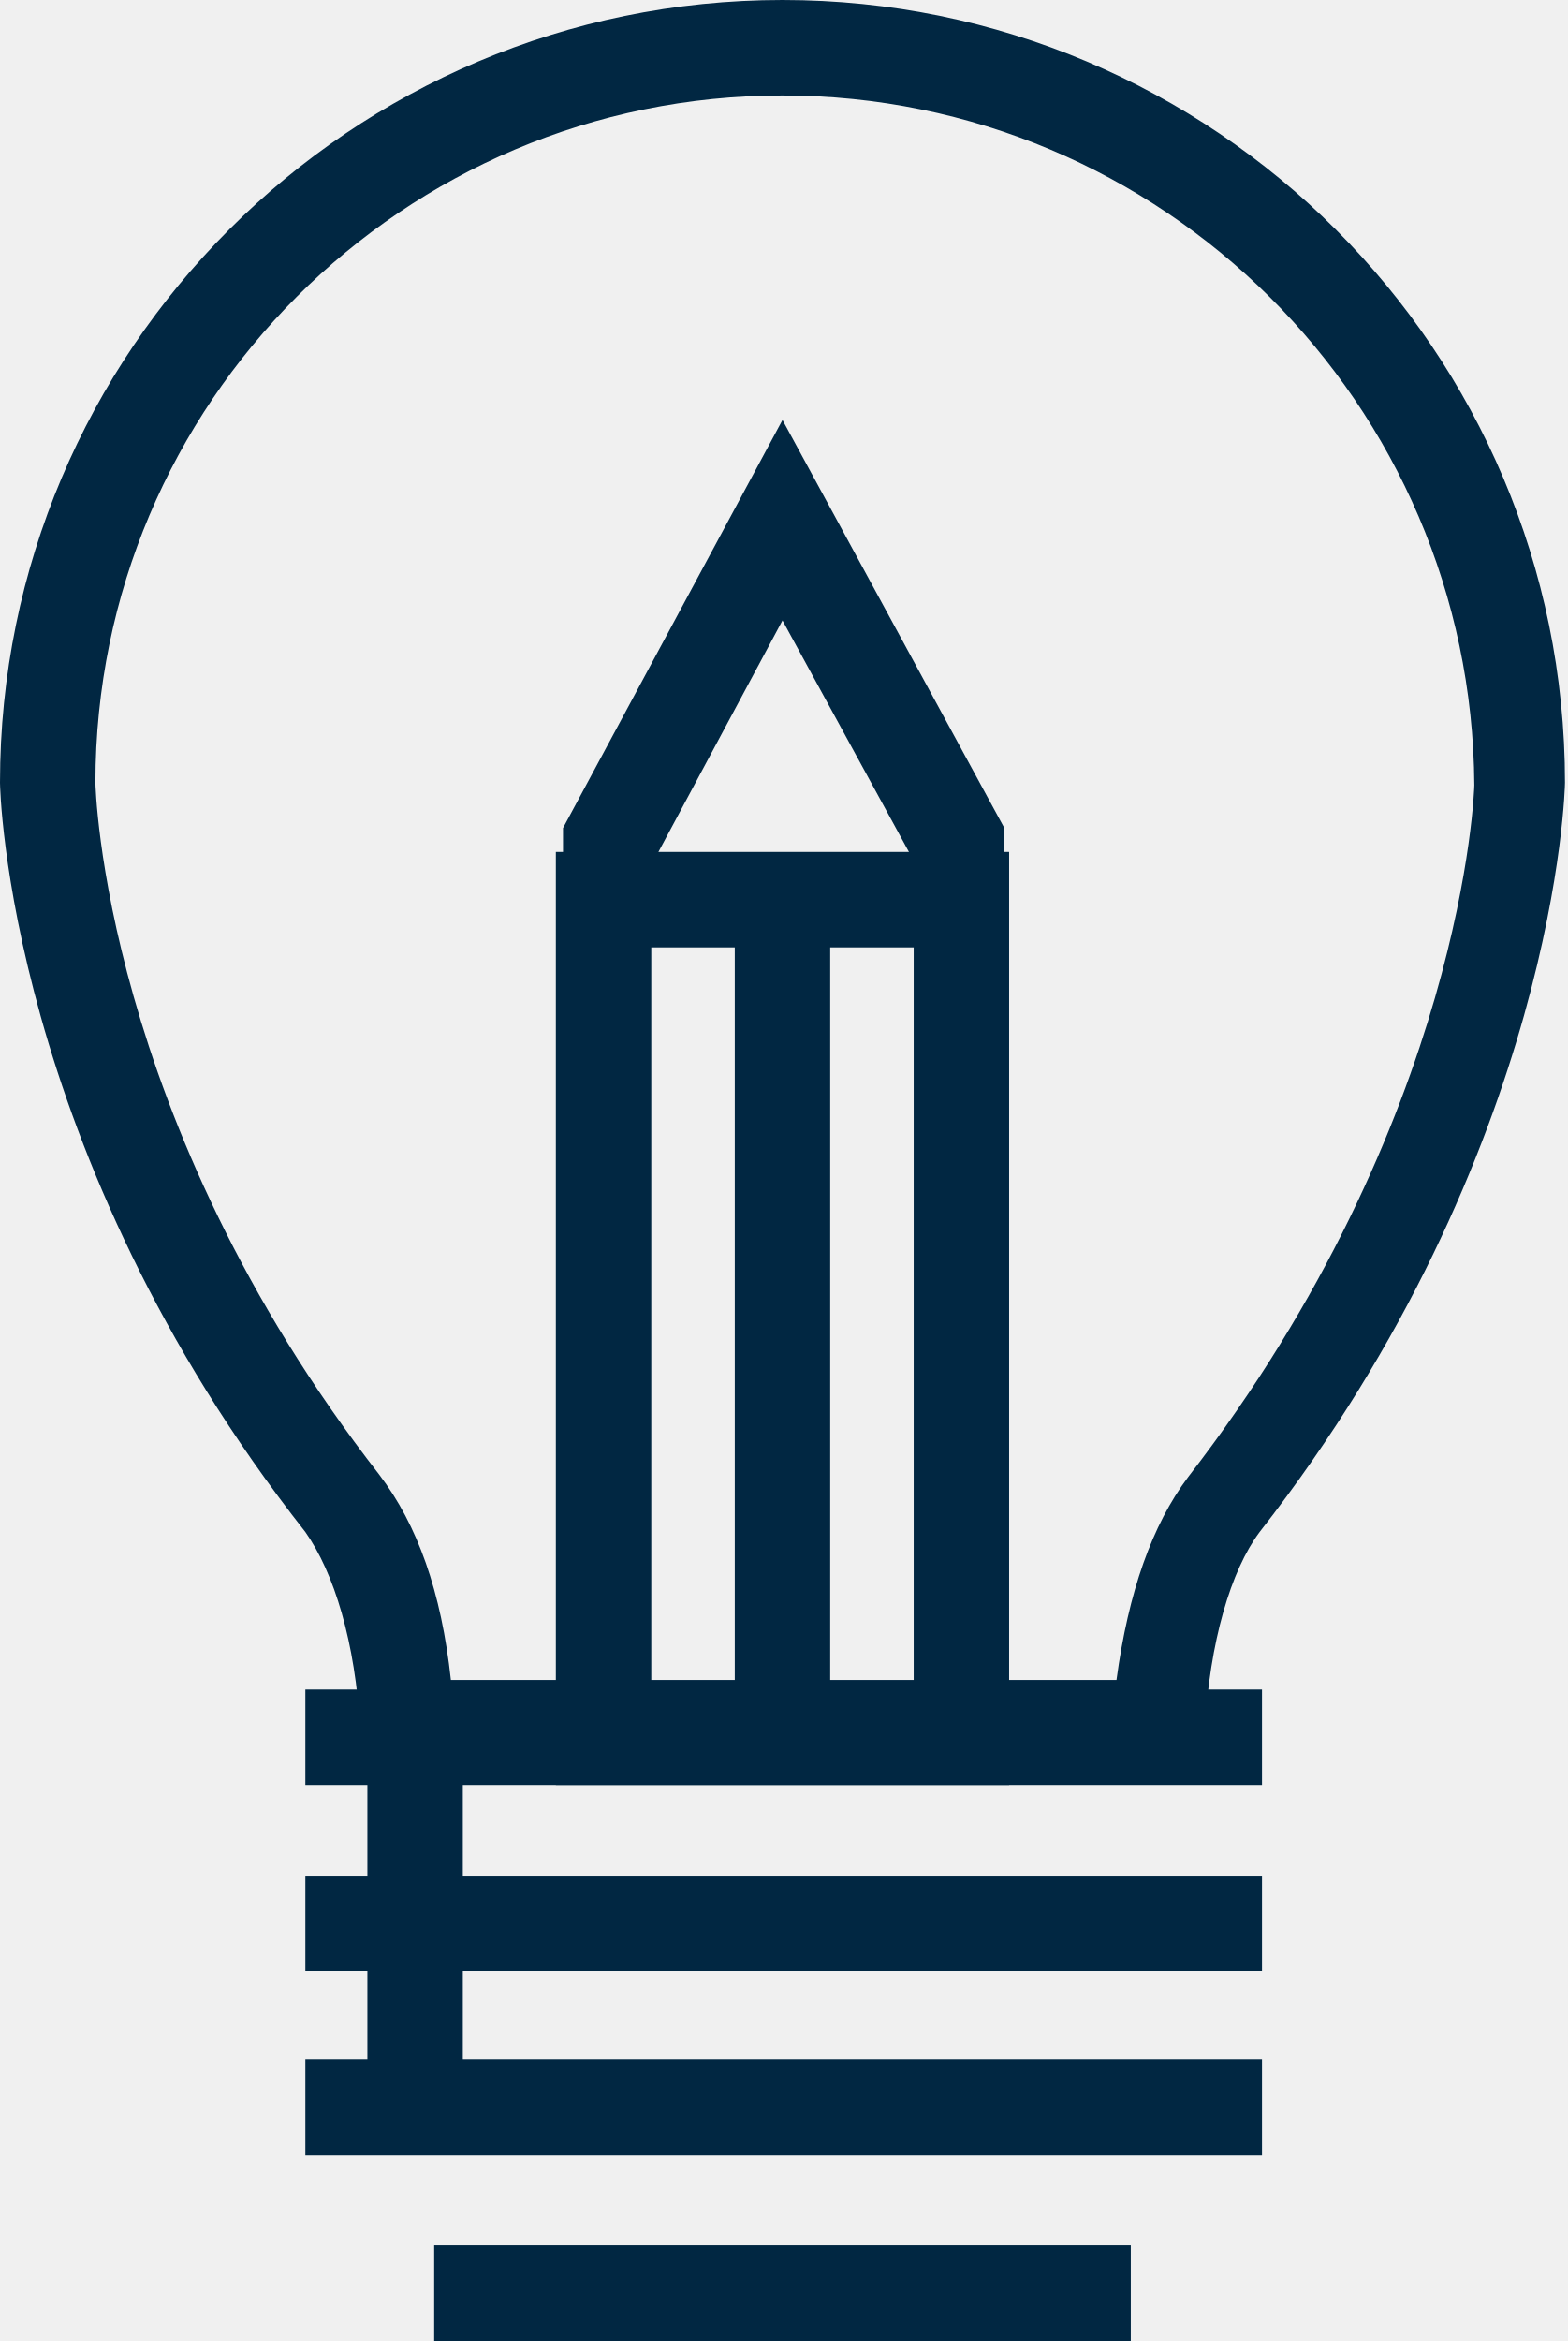
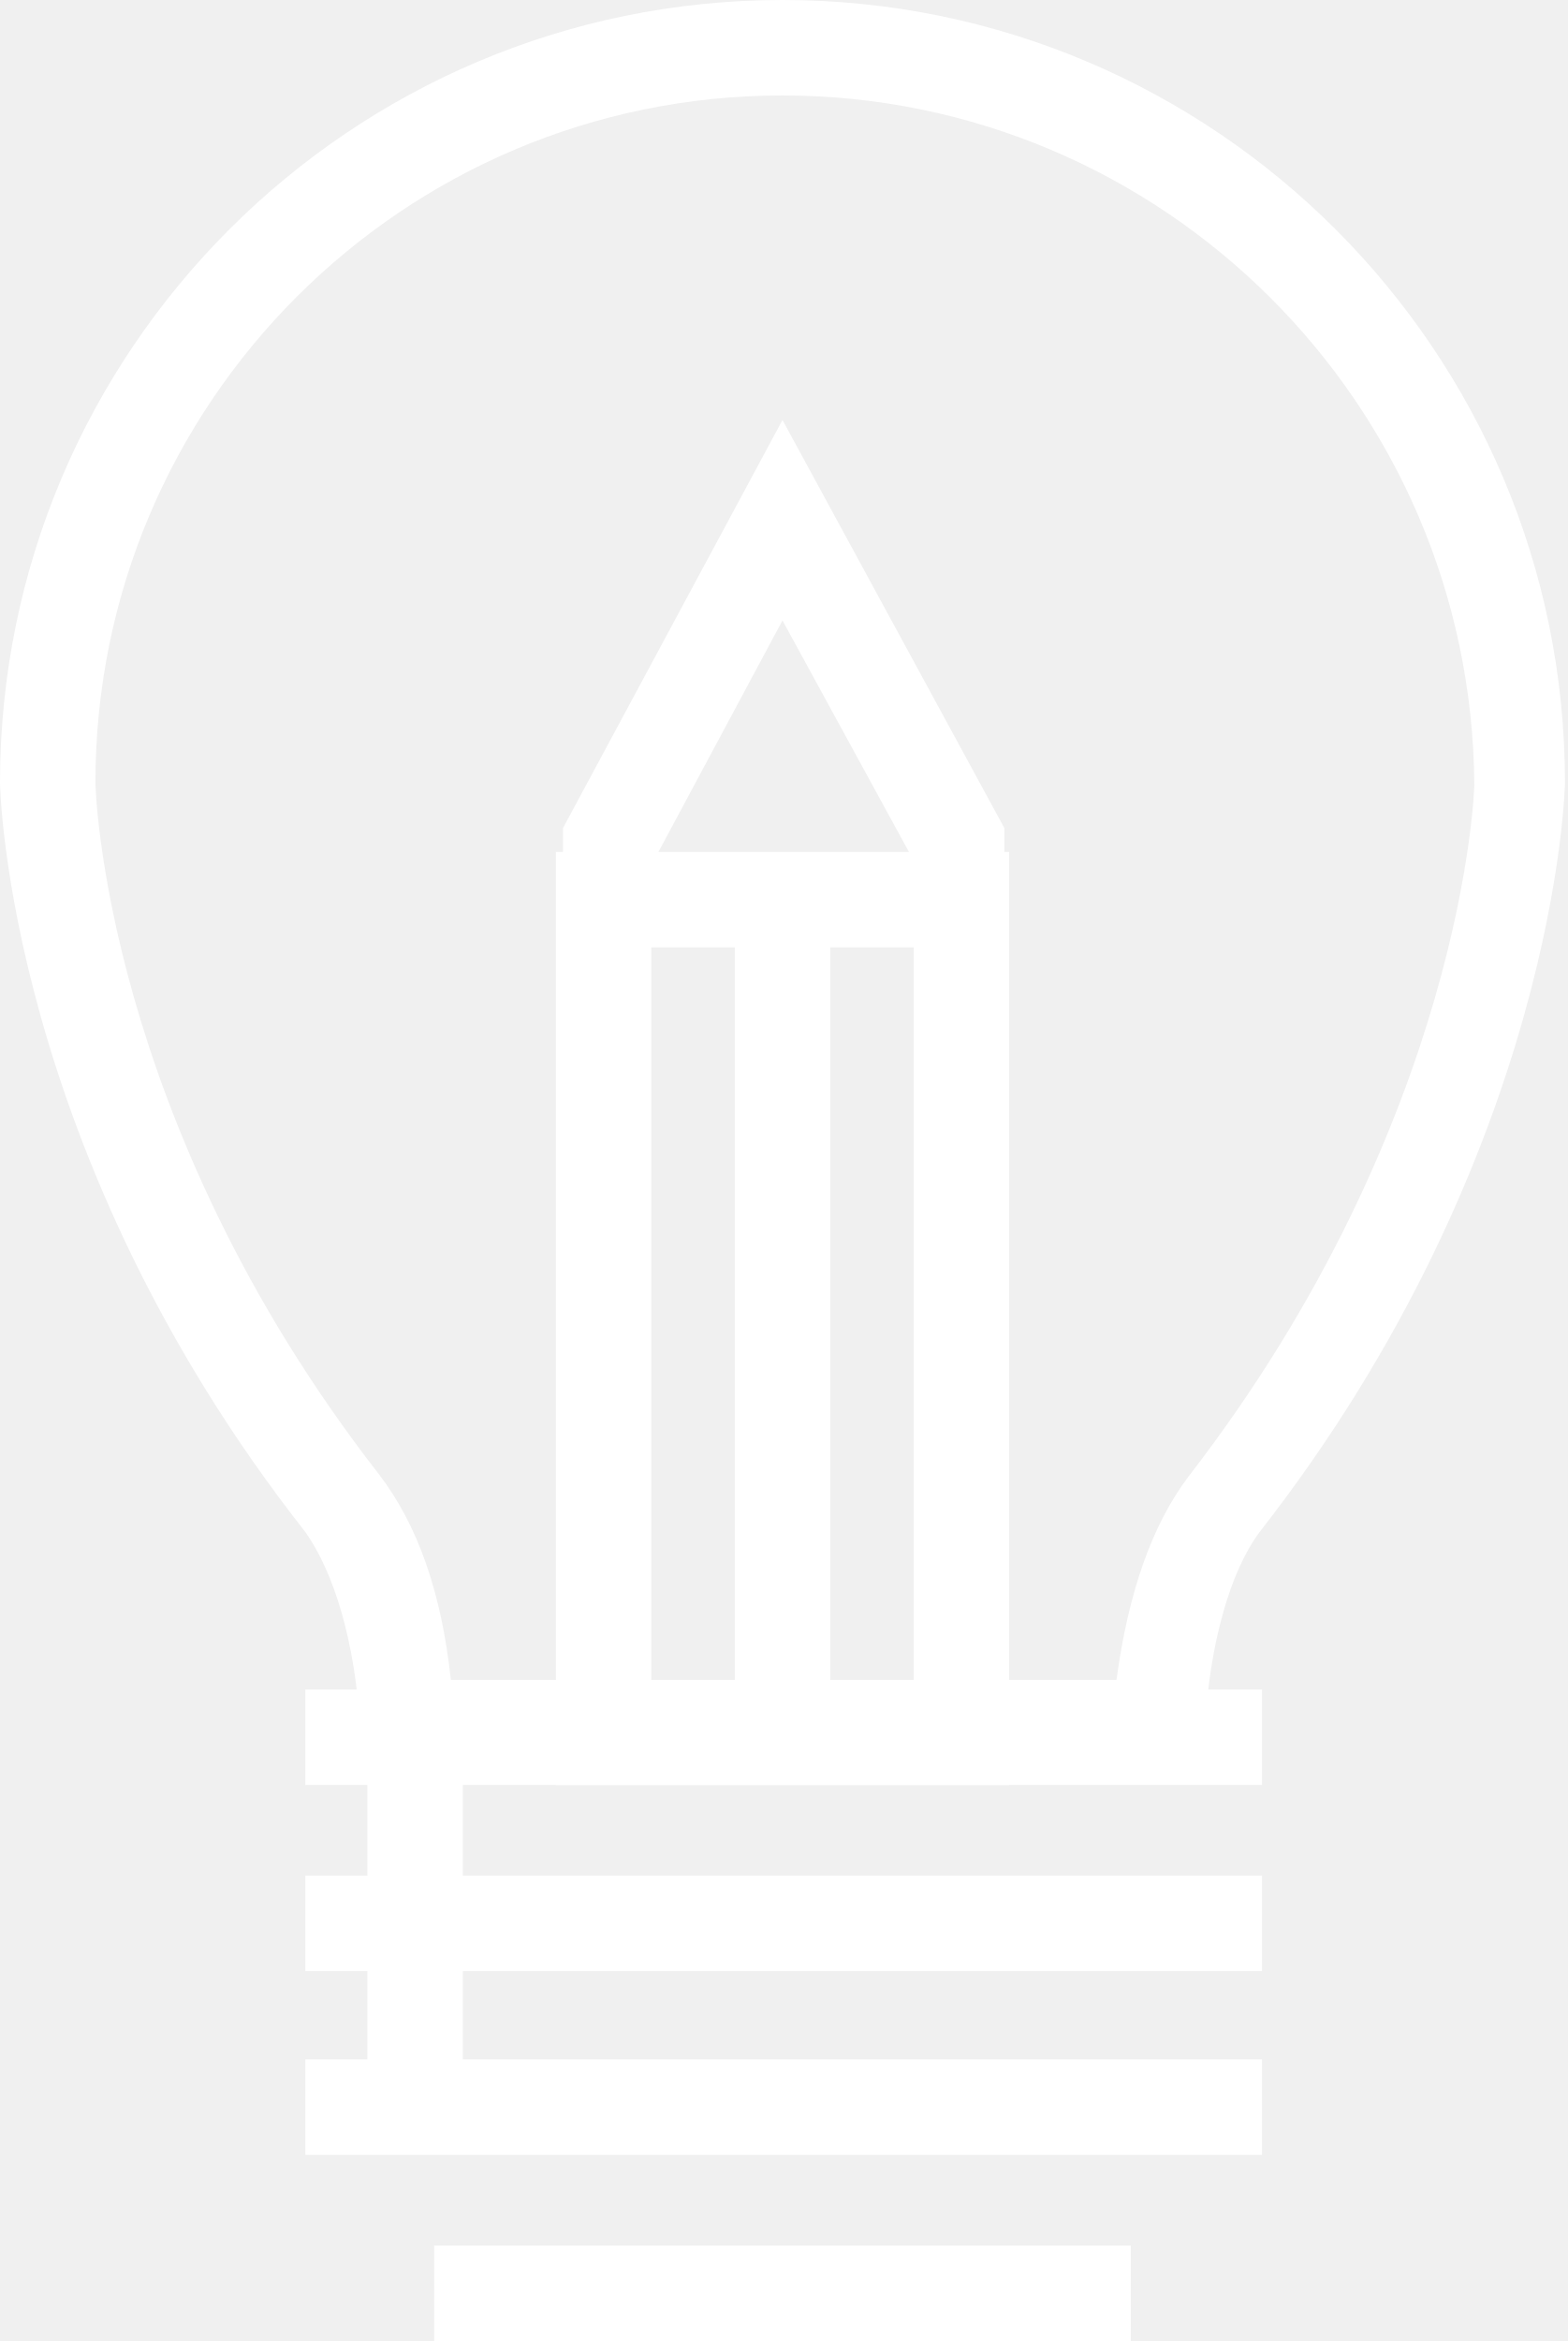
<svg xmlns="http://www.w3.org/2000/svg" version="1.1" id="Layer_1" x="0px" y="0px" viewBox="0 0 65.7 98.1" style="enable-background:new 0 0 65.7 98.1;" xml:space="preserve">
  <style type="text/css">
- 	.st0{fill:#012742;}
+ 	.st0{fill:#fff;}
</style>
  <g>
    <g>
      <path class="st0" d="M48.6,74.4H17.1l-2-1.9c-0.2-3.7-1.1-6.6-2.3-8.3C0.3,48.3,0,33,0,32.8C0,14.7,14.7,0,32.8,0    c18.1,0,32.8,14.7,32.8,32.8c0,0.1-0.3,15.4-12.8,31.4c-1.2,1.6-2.1,4.6-2.3,8.3L48.6,74.4z M18.9,70.4h27.9    c0.5-3.7,1.5-6.5,3-8.5c11.6-15,12-28.9,12-29C61.7,16.9,48.7,4,32.8,4C16.9,4,4,16.9,4,32.8c0,0.1,0.3,14.1,11.9,29    C17.5,63.9,18.5,66.7,18.9,70.4z" />
    </g>
    <g>
      <g>
        <rect x="12.8" y="70.8" class="st0" width="40.1" height="4" />
      </g>
      <g>
        <rect x="12.8" y="78.6" class="st0" width="40.1" height="4" />
      </g>
      <g>
        <rect x="12.8" y="86.3" class="st0" width="40.1" height="4" />
      </g>
      <g>
        <rect x="18.2" y="94.1" class="st0" width="29.2" height="4" />
      </g>
      <g>
        <rect x="15.4" y="73.2" class="st0" width="4" height="14.8" />
      </g>
    </g>
  </g>
  <g>
    <polygon class="st0" points="42.1,37.7 38.1,37.7 38.1,35.7 32.8,26 27.6,35.7 27.6,37.7 23.6,37.7 23.6,34.7 32.8,17.6 42.1,34.7     " />
  </g>
  <path class="st0" d="M23.3,35.7v14.5v4.4v20.2h19V54.7v-4.4V35.7H23.3z M38.3,56v14.9h-3.5V56.6v-4V39.7h-4v12.8v4v14.4h-3.5V56  v-4.1V39.7h11v12.1V56z" />
</svg>
